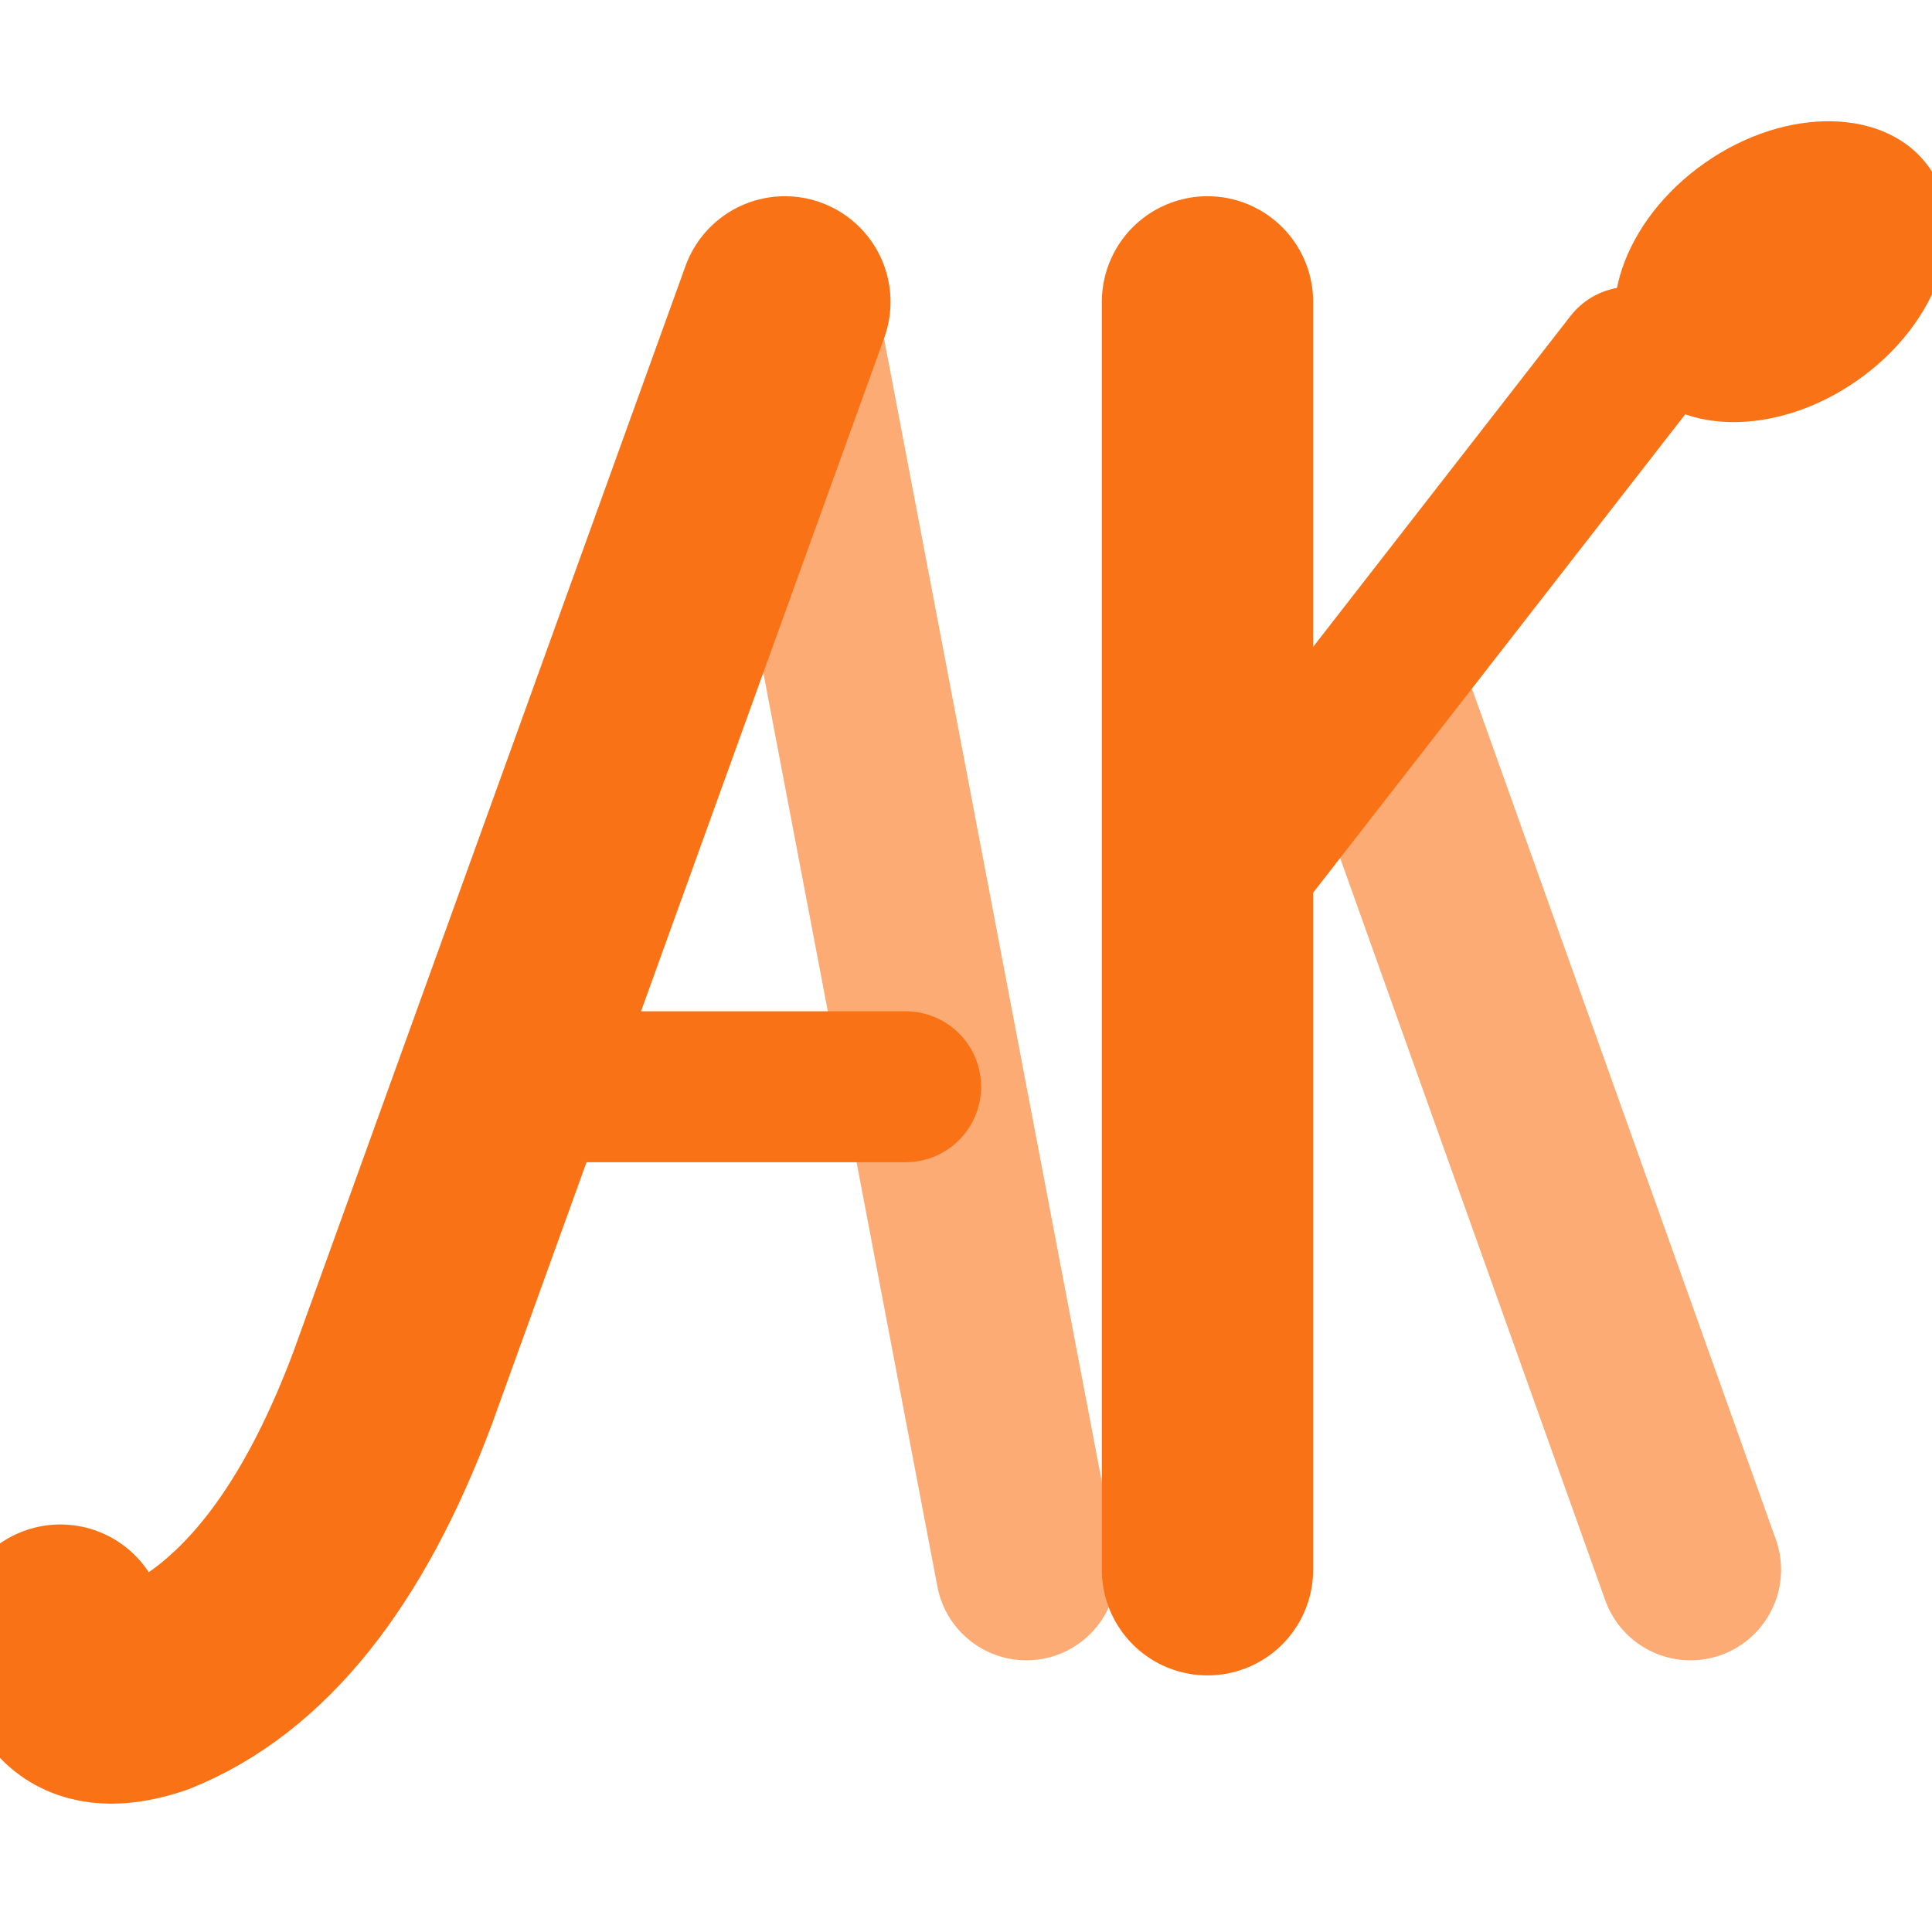
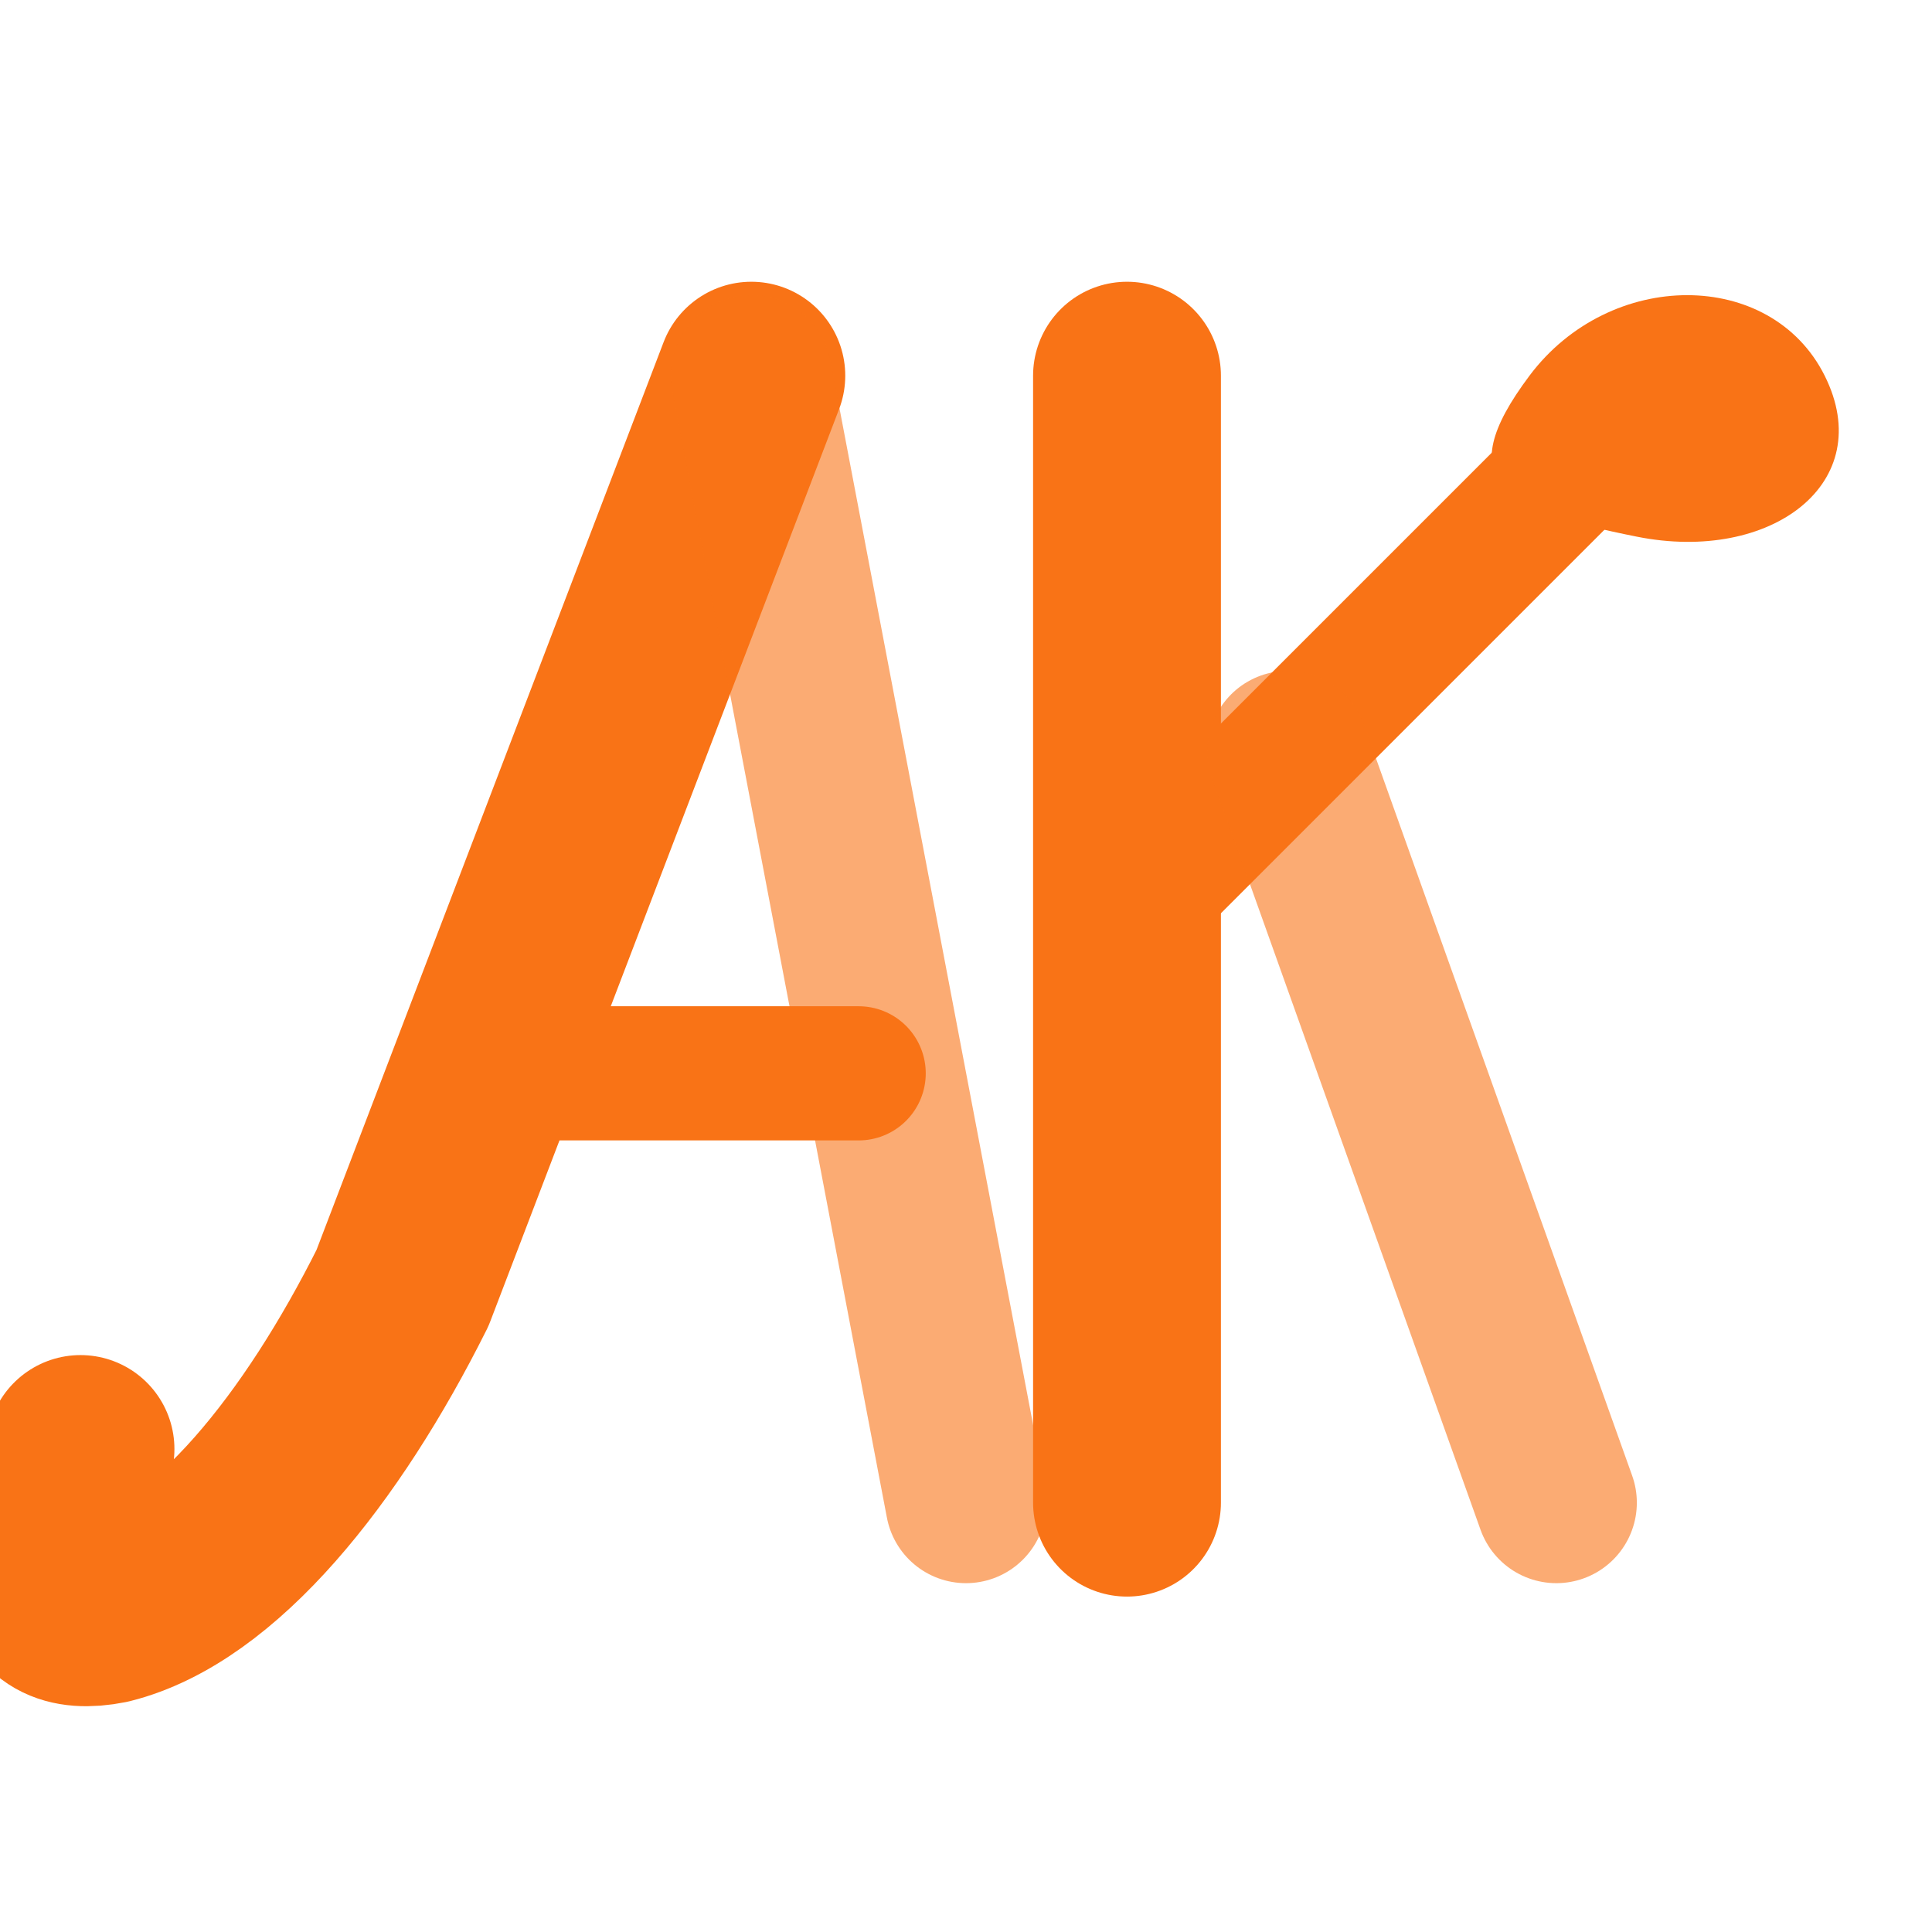
- <svg xmlns="http://www.w3.org/2000/svg" width="64" height="64" viewBox="0 0 32 32" fill="none">
-   <path d="M13 5L6.5 23Q5 27 2.5 28Q1 28.5 1 27" stroke="#f97316" stroke-width="3.5" stroke-linecap="round" stroke-linejoin="round" fill="none" />
+ <svg xmlns="http://www.w3.org/2000/svg" width="64" height="64" viewBox="-1 0 36 32" fill="none">
+   <path d="M13 5L6.5 22C5 25 3 27.5 1 28C-0.5 28.3 -0.5 27 0.5 25" stroke="#f97316" stroke-width="3.5" stroke-linecap="round" stroke-linejoin="round" fill="none" />
  <path d="M13 5L17 26" stroke="#f97316" stroke-width="3" stroke-linecap="round" stroke-linejoin="round" opacity="0.6" />
  <path d="M8 18H15" stroke="#f97316" stroke-width="2.5" stroke-linecap="round" />
  <path d="M20 26V5" stroke="#f97316" stroke-width="3.5" stroke-linecap="round" />
-   <path d="M20 15L27 6" stroke="#f97316" stroke-width="2.5" stroke-linecap="round" stroke-linejoin="round" />
-   <ellipse cx="29.5" cy="4.5" rx="3" ry="2.2" fill="#f97316" transform="rotate(-35 29.5 4.5)" />
+   <path d="M20 15L30 5" stroke="#f97316" stroke-width="2.5" stroke-linecap="round" />
+   <path d="M27.5 5        C29 3, 32 3, 33 5        C34 7, 32 8.5, 29.5 8        C27 7.5, 26 7, 27.5 5        Z" fill="#f97316" />
  <path d="M23 12L28 26" stroke="#f97316" stroke-width="3" stroke-linecap="round" stroke-linejoin="round" opacity="0.6" />
</svg>
